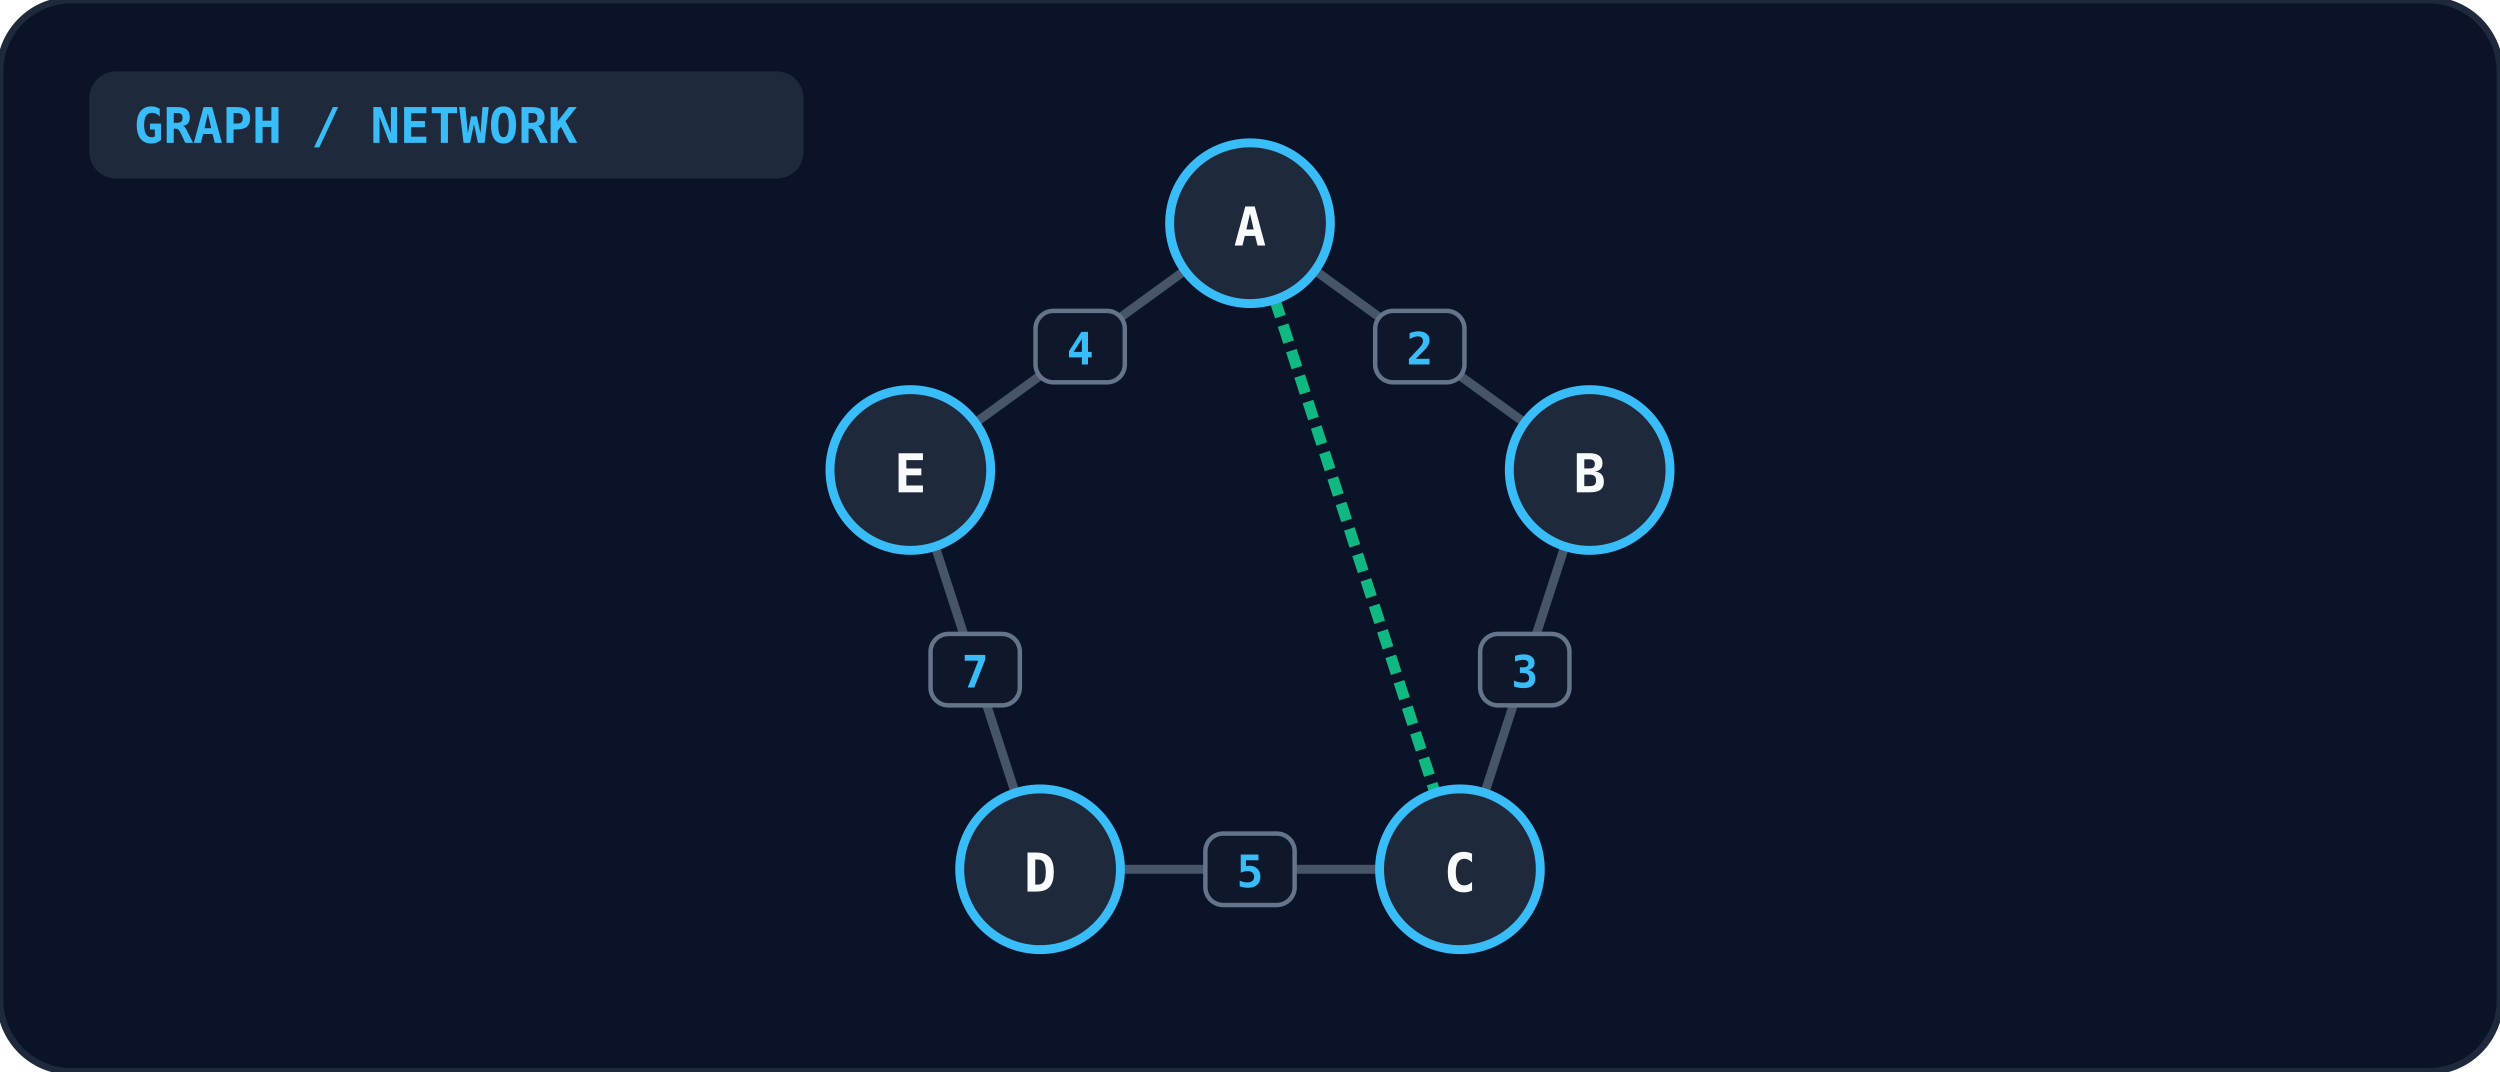
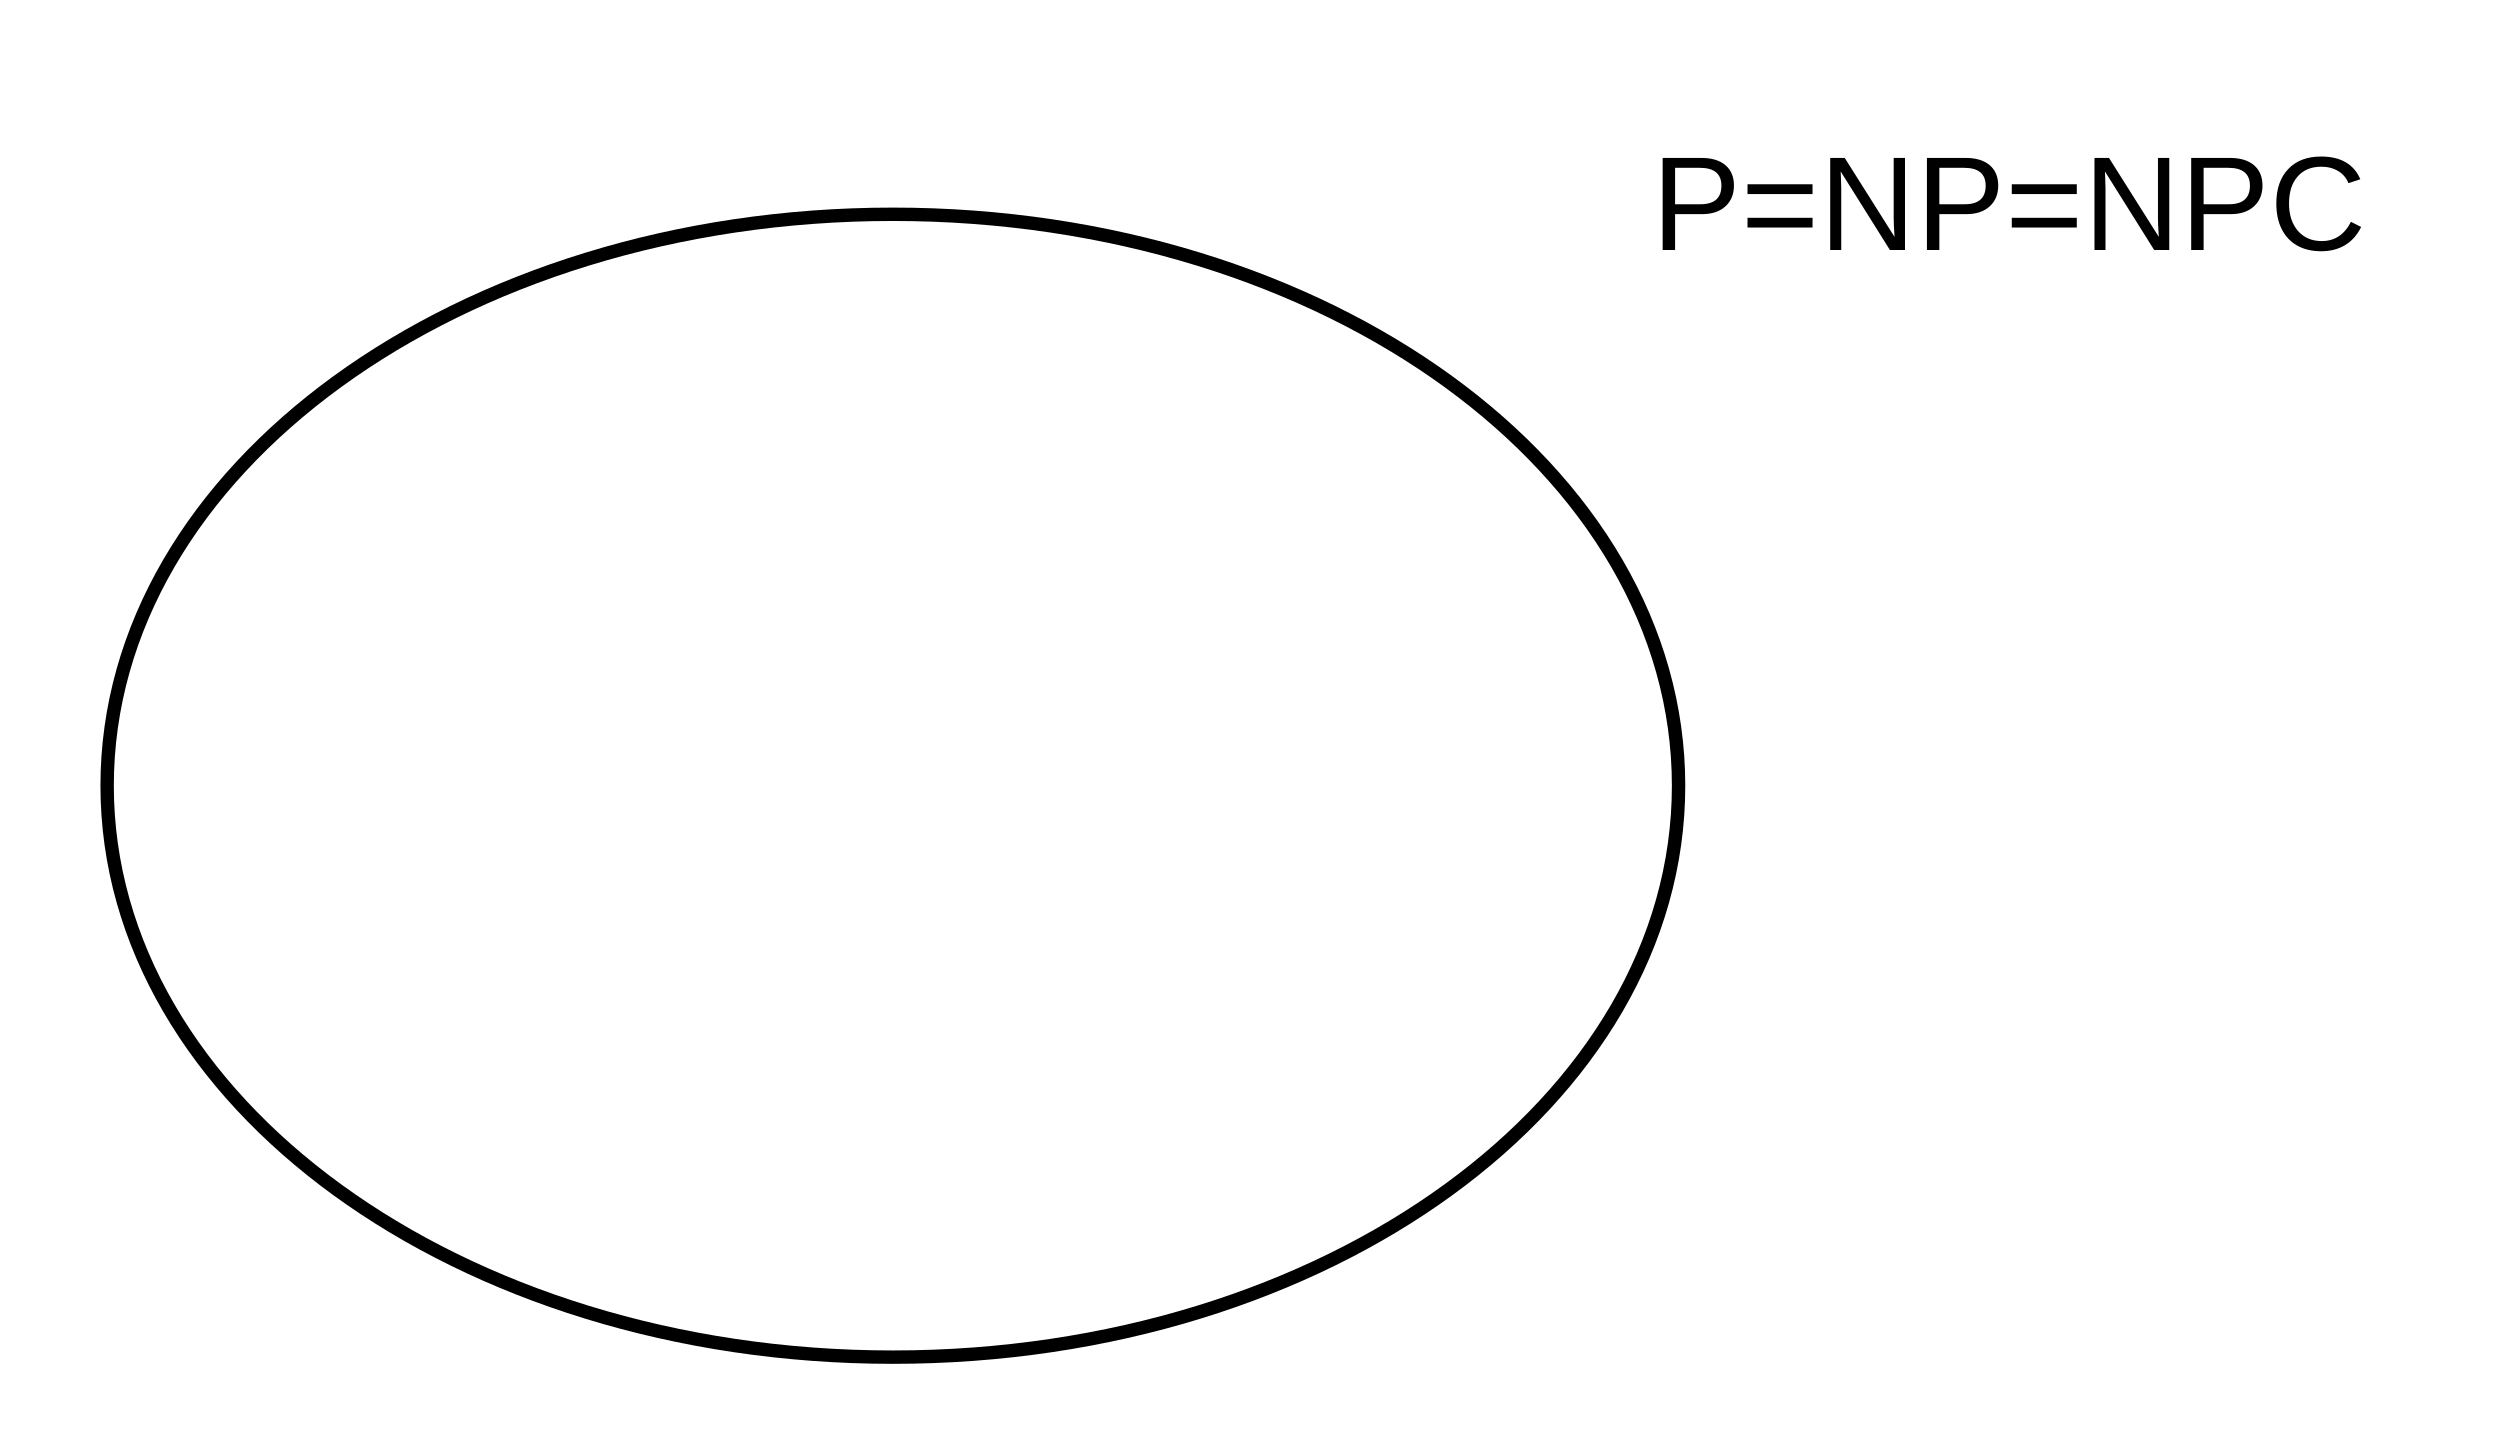
- <svg xmlns="http://www.w3.org/2000/svg" viewBox="0 0 560 240" width="100%" height="100%">
-   <rect width="100%" height="100%" rx="16" fill="#0b1329" stroke="#1e293b" stroke-width="1.5" />
-   <rect x="20" y="16" width="160" height="24" rx="6" fill="#1e293b" />
-   <text x="30" y="32" fill="#38bdf8" font-size="11" font-weight="bold" font-family="monospace">GRAPH / NETWORK</text>
-   <line x1="280.0" y1="50.0" x2="356.085" y2="105.279" stroke="#475569" stroke-width="2" />
-   <rect x="308.042" y="69.639" width="20" height="16" rx="4" fill="#0f172a" stroke="#64748b" stroke-width="1" />
-   <text x="318.042" y="81.639" text-anchor="middle" fill="#38bdf8" font-size="10" font-weight="bold" font-family="monospace">2</text>
-   <line x1="356.085" y1="105.279" x2="327.023" y2="194.721" stroke="#475569" stroke-width="2" />
-   <rect x="331.554" y="142.0" width="20" height="16" rx="4" fill="#0f172a" stroke="#64748b" stroke-width="1" />
-   <text x="341.554" y="154.0" text-anchor="middle" fill="#38bdf8" font-size="10" font-weight="bold" font-family="monospace">3</text>
-   <line x1="327.023" y1="194.721" x2="232.977" y2="194.721" stroke="#475569" stroke-width="2" />
-   <rect x="270.0" y="186.721" width="20" height="16" rx="4" fill="#0f172a" stroke="#64748b" stroke-width="1" />
-   <text x="280.0" y="198.721" text-anchor="middle" fill="#38bdf8" font-size="10" font-weight="bold" font-family="monospace">5</text>
-   <line x1="232.977" y1="194.721" x2="203.915" y2="105.279" stroke="#475569" stroke-width="2" />
-   <rect x="208.446" y="142.0" width="20" height="16" rx="4" fill="#0f172a" stroke="#64748b" stroke-width="1" />
-   <text x="218.446" y="154.0" text-anchor="middle" fill="#38bdf8" font-size="10" font-weight="bold" font-family="monospace">7</text>
-   <line x1="203.915" y1="105.279" x2="280.0" y2="50.0" stroke="#475569" stroke-width="2" />
-   <rect x="231.958" y="69.639" width="20" height="16" rx="4" fill="#0f172a" stroke="#64748b" stroke-width="1" />
-   <text x="241.958" y="81.639" text-anchor="middle" fill="#38bdf8" font-size="10" font-weight="bold" font-family="monospace">4</text>
-   <line x1="280.0" y1="50.0" x2="327.023" y2="194.721" stroke="#10b981" stroke-width="2.5" stroke-dasharray="4 2" />
-   <circle cx="280.0" cy="50.0" r="18" fill="#1e293b" stroke="#38bdf8" stroke-width="2" />
-   <text x="280.0" y="55.0" text-anchor="middle" fill="#f8fafc" font-size="12" font-weight="bold" font-family="monospace">A</text>
-   <circle cx="356.085" cy="105.279" r="18" fill="#1e293b" stroke="#38bdf8" stroke-width="2" />
-   <text x="356.085" y="110.279" text-anchor="middle" fill="#f8fafc" font-size="12" font-weight="bold" font-family="monospace">B</text>
-   <circle cx="327.023" cy="194.721" r="18" fill="#1e293b" stroke="#38bdf8" stroke-width="2" />
-   <text x="327.023" y="199.721" text-anchor="middle" fill="#f8fafc" font-size="12" font-weight="bold" font-family="monospace">C</text>
-   <circle cx="232.977" cy="194.721" r="18" fill="#1e293b" stroke="#38bdf8" stroke-width="2" />
-   <text x="232.977" y="199.721" text-anchor="middle" fill="#f8fafc" font-size="12" font-weight="bold" font-family="monospace">D</text>
-   <circle cx="203.915" cy="105.279" r="18" fill="#1e293b" stroke="#38bdf8" stroke-width="2" />
-   <text x="203.915" y="110.279" text-anchor="middle" fill="#f8fafc" font-size="12" font-weight="bold" font-family="monospace">E</text>
+ <svg xmlns="http://www.w3.org/2000/svg" viewBox="0 0 280 160" fill="none" stroke="currentColor" font-family="Arial, Helvetica, sans-serif">
+   <ellipse cx="100" cy="88" rx="88" ry="64" stroke-width="1.5" />
+   <g fill="currentColor" stroke="none" font-size="15" text-anchor="middle">
+     <text x="225" y="28">P=NP=NPC</text>
+   </g>
</svg>
